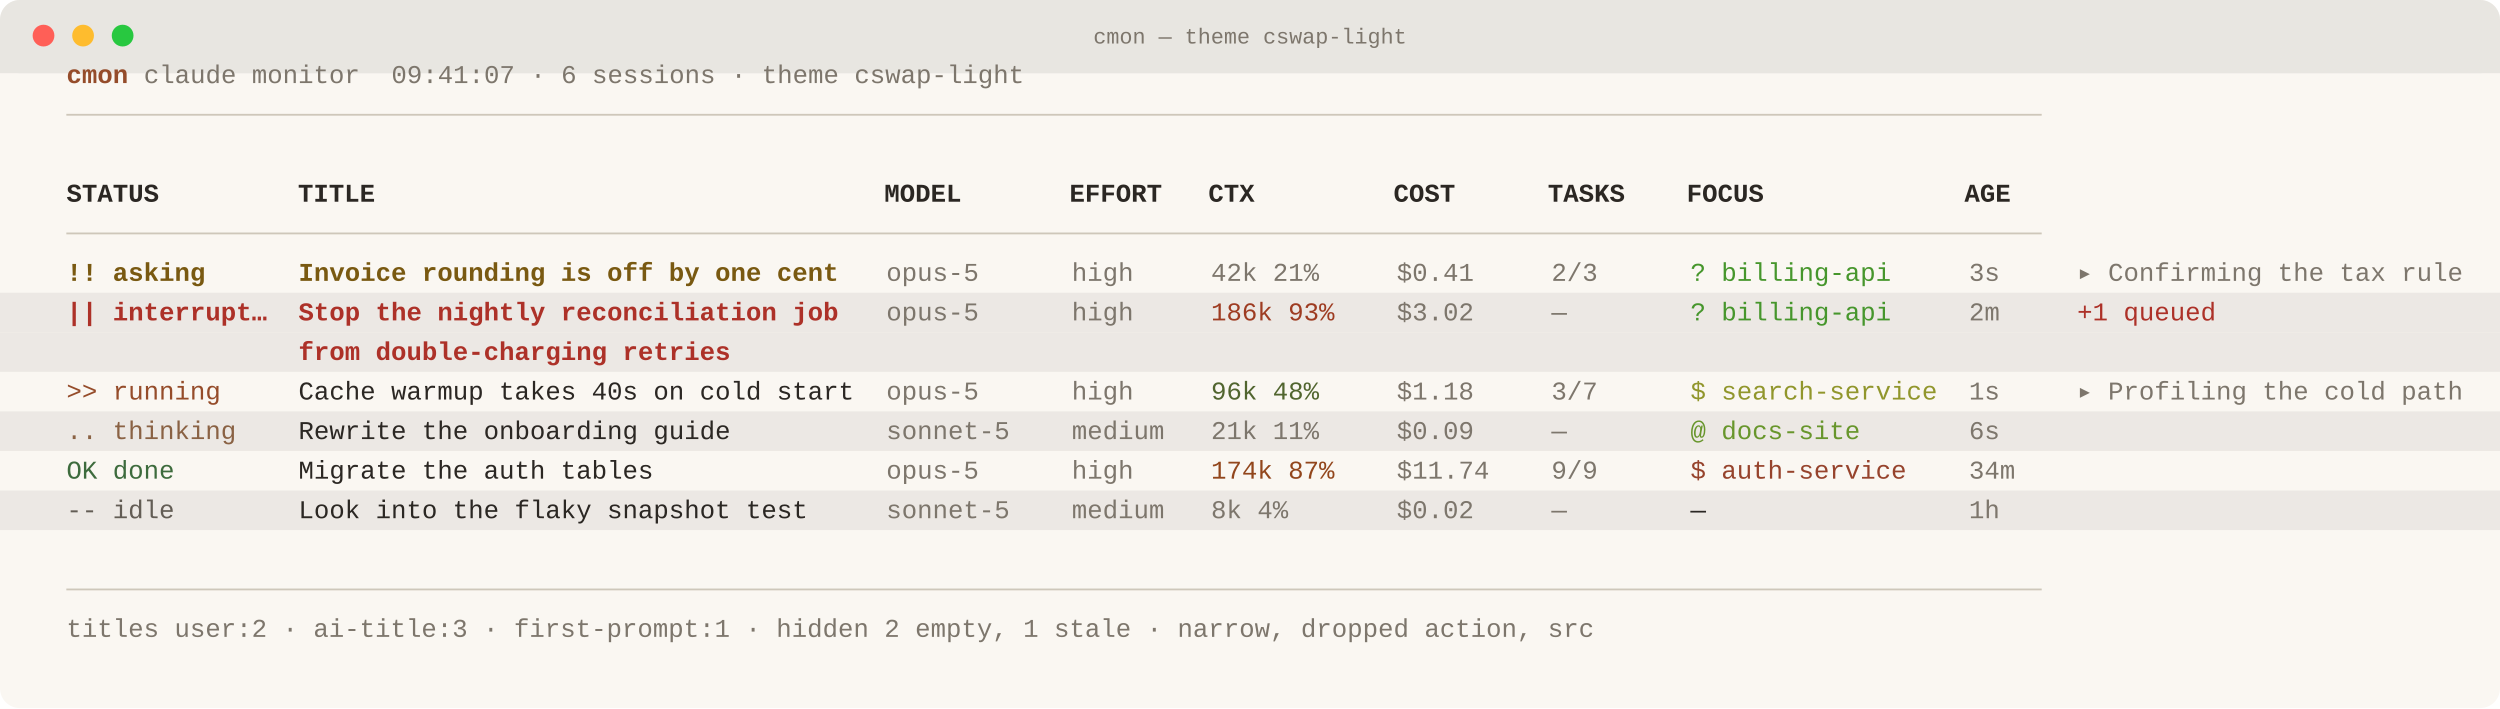
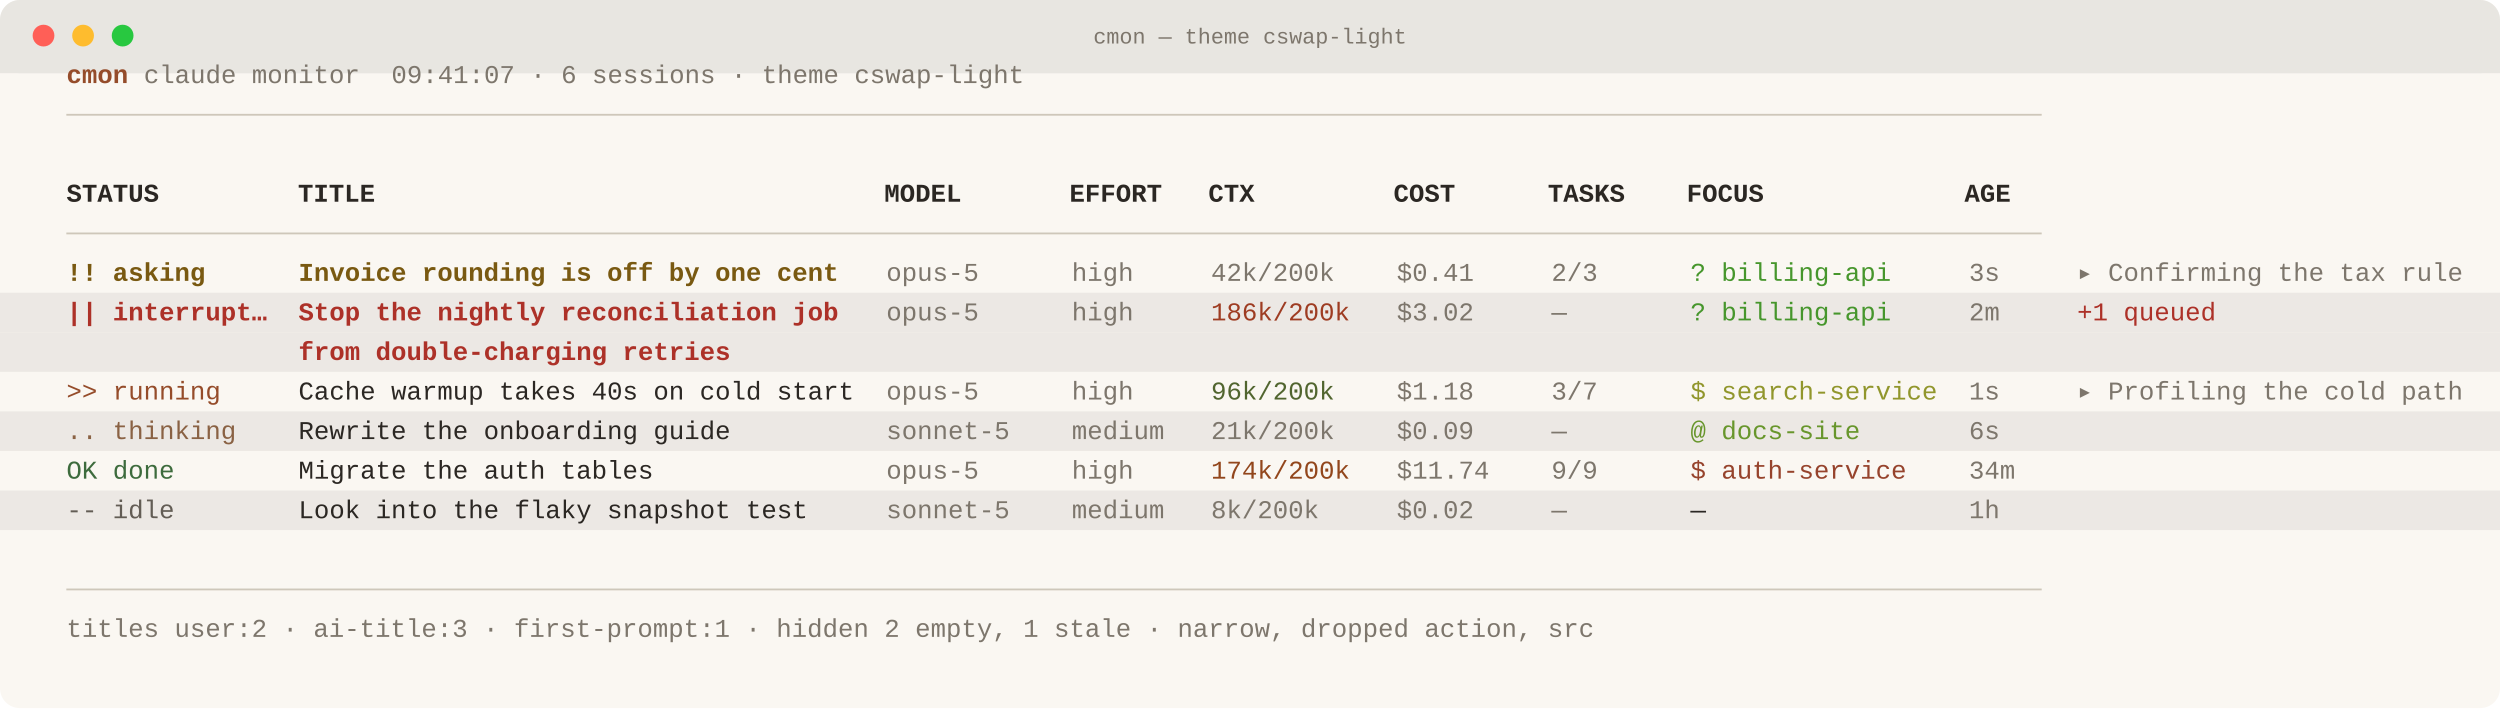
<svg xmlns="http://www.w3.org/2000/svg" width="1264" height="358" viewBox="0 0 1264 358" font-family="ui-monospace, SFMono-Regular, 'Cascadia Mono', Consolas, 'Liberation Mono', monospace" font-size="13">
  <rect width="1264" height="358" rx="10" fill="#faf7f2" />
  <rect width="1264" height="37" rx="10" fill="#e8e6e1" />
  <rect y="27" width="1264" height="10" fill="#e8e6e1" />
  <rect x="0" y="148" width="1264" height="20" fill="rgb(236,232,228)" />
  <rect x="0" y="168" width="1264" height="20" fill="rgb(236,232,228)" />
  <rect x="0" y="208" width="1264" height="20" fill="rgb(236,232,228)" />
  <rect x="0" y="248" width="1264" height="20" fill="rgb(236,232,228)" />
  <circle cx="22" cy="18" r="5.5" fill="#ff5f57" />
  <circle cx="42" cy="18" r="5.5" fill="#febc2e" />
  <circle cx="62" cy="18" r="5.5" fill="#28c840" />
  <text x="632" y="22" text-anchor="middle" font-size="11" fill="#7d766c">cmon — theme cswap-light</text>
  <text xml:space="preserve" fill="#2b2723">
    <tspan x="33.6" y="42" fill="rgb(149,76,42)" font-weight="600">cmon</tspan>
    <tspan x="64.9" y="42" fill="rgb(125,118,108)"> claude monitor</tspan>
    <tspan x="197.9" y="42" fill="rgb(125,118,108)">09:41:07 · 6 sessions · theme cswap-light</tspan>
    <tspan x="33.6" y="62" fill="rgb(206,199,186)">────────────────────────────────────────────────────────────────────────────────────────────────────────────────────────────────</tspan>
    <tspan x="33.6" y="102" fill="rgb(43,39,35)" font-weight="600">STATUS         TITLE                                 MODEL       EFFORT   CTX         COST      TASKS    FOCUS             AGE  </tspan>
    <tspan x="33.6" y="122" fill="rgb(206,199,186)">────────────────────────────────────────────────────────────────────────────────────────────────────────────────────────────────</tspan>
    <tspan x="33.6" y="142" fill="rgb(121,89,17)" font-weight="600">!! asking    </tspan>
    <tspan x="150.9" y="142" fill="rgb(121,89,17)" font-weight="600">Invoice rounding is off by one cent </tspan>
    <tspan x="448.1" y="142" fill="rgb(125,118,108)">opus-5    </tspan>
    <tspan x="541.9" y="142" fill="rgb(125,118,108)">high   </tspan>
-     <tspan x="612.3" y="142" fill="rgb(125,118,108)">42k 21%   </tspan>
+     <tspan x="612.3" y="142" fill="rgb(125,118,108)">42k/200k  </tspan>
    <tspan x="706.2" y="142" fill="rgb(125,118,108)">$0.41   </tspan>
    <tspan x="784.4" y="142" fill="rgb(125,118,108)">2/3    </tspan>
    <tspan x="854.7" y="142" fill="rgb(70,150,44)">? billing-api   </tspan>
    <tspan x="995.5" y="142" fill="rgb(125,118,108)">3s   </tspan>
    <tspan x="1050.2" y="142" fill="rgb(125,118,108)">▸ Confirming the tax rule</tspan>
    <tspan x="33.6" y="162" fill="rgb(173,49,40)" font-weight="600">|| interrupt…</tspan>
    <tspan x="150.9" y="162" fill="rgb(173,49,40)" font-weight="600">Stop the nightly reconciliation job </tspan>
    <tspan x="448.1" y="162" fill="rgb(125,118,108)">opus-5    </tspan>
    <tspan x="541.9" y="162" fill="rgb(125,118,108)">high   </tspan>
-     <tspan x="612.3" y="162" fill="rgb(158,60,34)">186k 93%  </tspan>
+     <tspan x="612.3" y="162" fill="rgb(158,60,34)">186k/200k </tspan>
    <tspan x="706.2" y="162" fill="rgb(125,118,108)">$3.02   </tspan>
    <tspan x="784.4" y="162" fill="rgb(125,118,108)">—      </tspan>
    <tspan x="854.7" y="162" fill="rgb(70,150,44)">? billing-api   </tspan>
    <tspan x="995.5" y="162" fill="rgb(125,118,108)">2m   </tspan>
    <tspan x="1050.2" y="162" fill="rgb(173,49,40)">+1 queued</tspan>
    <tspan x="150.9" y="182" fill="rgb(173,49,40)" font-weight="600">from double-charging retries        </tspan>
    <tspan x="33.6" y="202" fill="rgb(149,76,42)">&gt;&gt; running   </tspan>
    <tspan x="135.3" y="202">  Cache warmup takes 40s on cold start</tspan>
    <tspan x="448.1" y="202" fill="rgb(125,118,108)">opus-5    </tspan>
    <tspan x="541.9" y="202" fill="rgb(125,118,108)">high   </tspan>
-     <tspan x="612.3" y="202" fill="rgb(81,101,47)">96k 48%   </tspan>
+     <tspan x="612.3" y="202" fill="rgb(81,101,47)">96k/200k  </tspan>
    <tspan x="706.2" y="202" fill="rgb(125,118,108)">$1.18   </tspan>
    <tspan x="784.4" y="202" fill="rgb(125,118,108)">3/7    </tspan>
    <tspan x="854.7" y="202" fill="rgb(145,150,44)">$ search-service</tspan>
    <tspan x="995.5" y="202" fill="rgb(125,118,108)">1s   </tspan>
    <tspan x="1050.2" y="202" fill="rgb(125,118,108)">▸ Profiling the cold path</tspan>
    <tspan x="33.6" y="222" fill="rgb(138,98,68)">.. thinking  </tspan>
    <tspan x="135.3" y="222">  Rewrite the onboarding guide        </tspan>
    <tspan x="448.1" y="222" fill="rgb(125,118,108)">sonnet-5  </tspan>
    <tspan x="541.9" y="222" fill="rgb(125,118,108)">medium </tspan>
-     <tspan x="612.3" y="222" fill="rgb(125,118,108)">21k 11%   </tspan>
+     <tspan x="612.3" y="222" fill="rgb(125,118,108)">21k/200k  </tspan>
    <tspan x="706.2" y="222" fill="rgb(125,118,108)">$0.09   </tspan>
    <tspan x="784.4" y="222" fill="rgb(125,118,108)">—      </tspan>
    <tspan x="854.7" y="222" fill="rgb(104,150,44)">@ docs-site     </tspan>
    <tspan x="995.5" y="222" fill="rgb(125,118,108)">6s   </tspan>
    <tspan x="33.6" y="242" fill="rgb(61,107,61)">OK done      </tspan>
    <tspan x="135.3" y="242">  Migrate the auth tables             </tspan>
    <tspan x="448.1" y="242" fill="rgb(125,118,108)">opus-5    </tspan>
    <tspan x="541.9" y="242" fill="rgb(125,118,108)">high   </tspan>
-     <tspan x="612.3" y="242" fill="rgb(146,70,28)">174k 87%  </tspan>
+     <tspan x="612.3" y="242" fill="rgb(146,70,28)">174k/200k </tspan>
    <tspan x="706.2" y="242" fill="rgb(125,118,108)">$11.74  </tspan>
    <tspan x="784.4" y="242" fill="rgb(125,118,108)">9/9    </tspan>
    <tspan x="854.7" y="242" fill="rgb(150,67,44)">$ auth-service  </tspan>
    <tspan x="995.5" y="242" fill="rgb(125,118,108)">34m  </tspan>
    <tspan x="33.6" y="262" fill="rgb(99,93,85)">-- idle      </tspan>
    <tspan x="135.3" y="262">  Look into the flaky snapshot test   </tspan>
    <tspan x="448.1" y="262" fill="rgb(125,118,108)">sonnet-5  </tspan>
    <tspan x="541.9" y="262" fill="rgb(125,118,108)">medium </tspan>
-     <tspan x="612.3" y="262" fill="rgb(125,118,108)">8k 4%     </tspan>
+     <tspan x="612.3" y="262" fill="rgb(125,118,108)">8k/200k   </tspan>
    <tspan x="706.2" y="262" fill="rgb(125,118,108)">$0.02   </tspan>
    <tspan x="784.4" y="262" fill="rgb(125,118,108)">—      </tspan>
    <tspan x="839.1" y="262">  —               </tspan>
    <tspan x="995.5" y="262" fill="rgb(125,118,108)">1h   </tspan>
    <tspan x="33.6" y="302" fill="rgb(206,199,186)">────────────────────────────────────────────────────────────────────────────────────────────────────────────────────────────────</tspan>
    <tspan x="33.6" y="322" fill="rgb(125,118,108)">titles user:2 · ai-title:3 · first-prompt:1 · hidden 2 empty, 1 stale · narrow, dropped action, src</tspan>
  </text>
</svg>
